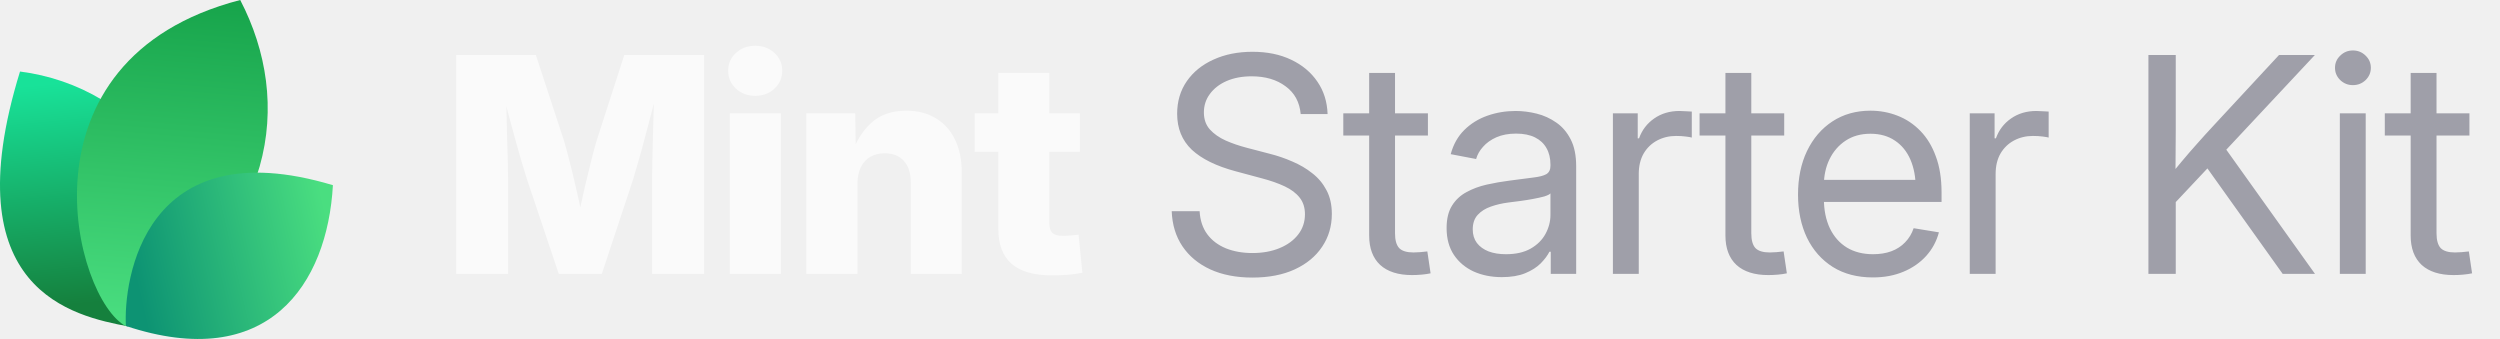
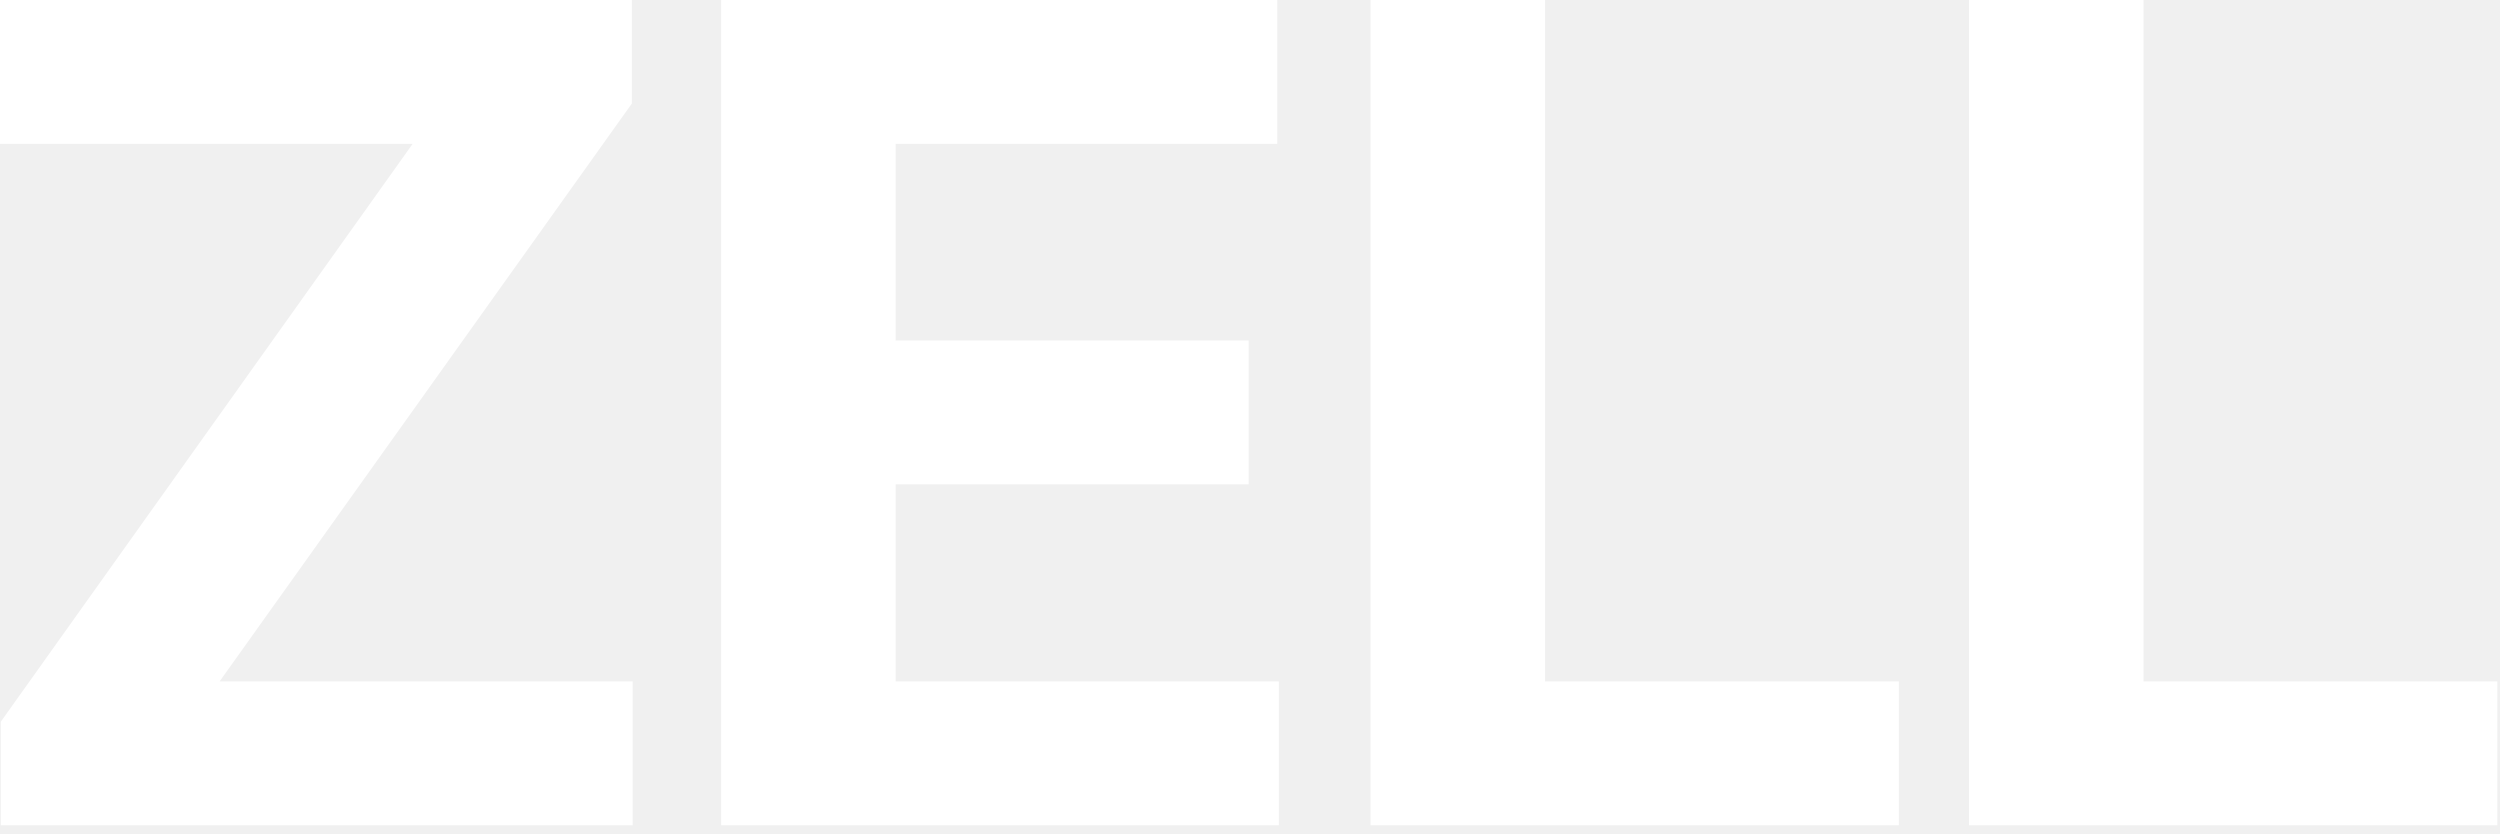
- <svg xmlns="http://www.w3.org/2000/svg" width="177" height="24" viewBox="0 0 177 24" fill="none">
-   <path d="M9.061 23.108C5.268 22.377 -3.391 20.627 1.417 5.064C9.634 6.099 16.973 14.064 9.061 23.108Z" fill="url(#paint0_linear_17557_2145)" />
-   <path d="M8.919 23.094C5.276 21.222 0.784 4.209 17.007 0C20.757 7.193 19.621 16.545 8.919 23.094Z" fill="url(#paint1_linear_17557_2145)" />
-   <path d="M8.914 23.079C8.735 19.882 10.159 9.085 23.57 13.111C23.181 20.123 18.984 26.418 8.914 23.079Z" fill="url(#paint2_linear_17557_2145)" />
-   <path d="M32.301 19.392V3.894H37.938L39.925 9.948C40.036 10.315 40.164 10.787 40.31 11.362C40.462 11.938 40.611 12.552 40.757 13.204C40.91 13.855 41.048 14.483 41.173 15.086C41.305 15.682 41.412 16.192 41.495 16.615H40.695C40.771 16.192 40.871 15.682 40.996 15.086C41.128 14.49 41.267 13.866 41.412 13.214C41.565 12.562 41.714 11.948 41.86 11.373C42.005 10.79 42.133 10.315 42.244 9.948L44.2 3.894H49.848V19.392H46.166V12.704C46.166 12.357 46.173 11.917 46.187 11.383C46.2 10.849 46.214 10.27 46.228 9.646C46.249 9.022 46.266 8.391 46.28 7.753C46.301 7.115 46.311 6.519 46.311 5.964H46.623C46.485 6.561 46.332 7.181 46.166 7.826C45.999 8.471 45.833 9.102 45.666 9.719C45.507 10.336 45.351 10.901 45.198 11.414C45.053 11.928 44.928 12.357 44.824 12.704L42.608 19.392H39.561L37.314 12.704C37.203 12.357 37.072 11.928 36.919 11.414C36.773 10.901 36.614 10.34 36.441 9.729C36.274 9.112 36.104 8.481 35.931 7.836C35.764 7.192 35.608 6.567 35.463 5.964H35.827C35.834 6.512 35.844 7.105 35.858 7.743C35.872 8.374 35.886 9.005 35.9 9.636C35.92 10.26 35.938 10.839 35.952 11.373C35.965 11.907 35.972 12.351 35.972 12.704V19.392H32.301ZM51.668 19.392V8.024H55.288V19.392H51.668ZM53.468 6.786C52.927 6.786 52.473 6.616 52.105 6.276C51.738 5.93 51.554 5.507 51.554 5.007C51.554 4.508 51.738 4.088 52.105 3.749C52.473 3.409 52.927 3.239 53.468 3.239C54.009 3.239 54.463 3.409 54.83 3.749C55.198 4.082 55.382 4.501 55.382 5.007C55.382 5.507 55.198 5.93 54.83 6.276C54.463 6.616 54.009 6.786 53.468 6.786ZM60.708 13.027V19.392H57.088V8.024H60.551L60.593 10.967H60.281C60.593 10.024 61.061 9.268 61.685 8.7C62.309 8.124 63.138 7.836 64.171 7.836C64.975 7.836 65.672 8.017 66.262 8.377C66.851 8.731 67.302 9.234 67.614 9.885C67.933 10.537 68.092 11.307 68.092 12.194V19.392H64.483V12.912C64.483 12.26 64.32 11.754 63.994 11.394C63.675 11.033 63.221 10.853 62.632 10.853C62.25 10.853 61.914 10.936 61.623 11.102C61.332 11.269 61.106 11.515 60.947 11.841C60.787 12.16 60.708 12.555 60.708 13.027ZM76.456 8.024V10.749H69.008V8.024H76.456ZM70.683 5.163H74.292V15.783C74.292 16.102 74.361 16.334 74.5 16.48C74.646 16.625 74.899 16.698 75.259 16.698C75.405 16.698 75.596 16.688 75.831 16.667C76.074 16.646 76.251 16.629 76.362 16.615L76.632 19.309C76.313 19.378 75.963 19.427 75.582 19.455C75.207 19.482 74.836 19.496 74.469 19.496C73.2 19.496 72.25 19.222 71.619 18.674C70.995 18.127 70.683 17.308 70.683 16.22V5.163Z" fill="#FAFAFA" />
-   <path d="M88.667 19.652C87.523 19.652 86.528 19.458 85.682 19.07C84.843 18.681 84.188 18.137 83.716 17.437C83.245 16.736 82.992 15.908 82.957 14.951H84.933C84.968 15.596 85.148 16.14 85.474 16.584C85.8 17.021 86.24 17.354 86.795 17.582C87.35 17.804 87.974 17.915 88.667 17.915C89.388 17.915 90.026 17.801 90.581 17.572C91.143 17.343 91.583 17.024 91.902 16.615C92.228 16.199 92.391 15.717 92.391 15.169C92.391 14.698 92.266 14.306 92.017 13.994C91.767 13.675 91.413 13.408 90.956 13.193C90.498 12.978 89.954 12.787 89.323 12.621L87.502 12.132C86.123 11.765 85.082 11.255 84.382 10.603C83.689 9.944 83.342 9.095 83.342 8.055C83.342 7.174 83.571 6.404 84.028 5.746C84.486 5.087 85.117 4.577 85.921 4.217C86.726 3.849 87.645 3.666 88.678 3.666C89.718 3.666 90.63 3.853 91.413 4.227C92.204 4.602 92.824 5.122 93.275 5.787C93.726 6.446 93.965 7.209 93.993 8.076H92.089C92.013 7.23 91.656 6.574 91.018 6.11C90.387 5.638 89.586 5.403 88.615 5.403C87.95 5.403 87.36 5.513 86.847 5.735C86.341 5.957 85.946 6.262 85.661 6.651C85.377 7.032 85.235 7.469 85.235 7.961C85.235 8.447 85.377 8.849 85.661 9.168C85.946 9.48 86.317 9.74 86.774 9.948C87.232 10.149 87.724 10.319 88.251 10.457L89.884 10.884C90.439 11.023 90.977 11.206 91.496 11.435C92.023 11.657 92.495 11.934 92.911 12.267C93.334 12.593 93.67 12.995 93.92 13.474C94.17 13.945 94.294 14.504 94.294 15.149C94.294 16.015 94.066 16.788 93.608 17.468C93.157 18.148 92.512 18.681 91.673 19.07C90.834 19.458 89.832 19.652 88.667 19.652ZM101.097 8.024V9.594H95.106V8.024H101.097ZM96.937 5.163H98.767V16.521C98.767 17 98.865 17.347 99.059 17.562C99.26 17.77 99.6 17.874 100.078 17.874C100.21 17.874 100.366 17.867 100.546 17.853C100.733 17.832 100.903 17.815 101.056 17.801L101.285 19.351C101.097 19.392 100.886 19.423 100.65 19.444C100.414 19.465 100.189 19.475 99.974 19.475C98.996 19.475 98.244 19.236 97.717 18.758C97.197 18.272 96.937 17.579 96.937 16.677V5.163ZM106.33 19.621C105.595 19.621 104.932 19.489 104.343 19.226C103.754 18.955 103.285 18.564 102.939 18.05C102.592 17.53 102.419 16.896 102.419 16.147C102.419 15.495 102.547 14.965 102.804 14.556C103.06 14.146 103.403 13.828 103.833 13.599C104.263 13.363 104.742 13.186 105.269 13.068C105.796 12.95 106.333 12.857 106.881 12.787C107.574 12.69 108.132 12.617 108.555 12.569C108.978 12.52 109.287 12.441 109.481 12.33C109.675 12.212 109.772 12.014 109.772 11.737V11.654C109.772 11.203 109.679 10.815 109.492 10.489C109.311 10.163 109.041 9.91 108.68 9.729C108.32 9.549 107.872 9.459 107.338 9.459C106.805 9.459 106.34 9.546 105.945 9.719C105.556 9.892 105.241 10.118 104.998 10.395C104.755 10.665 104.593 10.953 104.509 11.258L102.71 10.915C102.897 10.222 103.22 9.65 103.677 9.199C104.135 8.748 104.679 8.412 105.31 8.19C105.941 7.968 106.607 7.857 107.307 7.857C107.8 7.857 108.295 7.92 108.795 8.044C109.301 8.169 109.765 8.381 110.188 8.679C110.611 8.97 110.951 9.369 111.208 9.875C111.464 10.374 111.593 11.005 111.593 11.768V19.392H109.793V17.822H109.7C109.568 18.085 109.363 18.359 109.086 18.643C108.809 18.921 108.444 19.153 107.994 19.34C107.543 19.527 106.988 19.621 106.33 19.621ZM106.621 17.998C107.321 17.998 107.904 17.867 108.368 17.603C108.84 17.333 109.19 16.986 109.419 16.563C109.654 16.133 109.772 15.682 109.772 15.211V13.692C109.703 13.769 109.554 13.841 109.325 13.911C109.096 13.973 108.829 14.032 108.524 14.088C108.226 14.143 107.921 14.192 107.609 14.233C107.304 14.275 107.033 14.309 106.798 14.337C106.354 14.393 105.938 14.49 105.549 14.628C105.168 14.76 104.86 14.954 104.624 15.211C104.388 15.467 104.27 15.811 104.27 16.241C104.27 16.615 104.367 16.934 104.561 17.198C104.762 17.461 105.04 17.662 105.393 17.801C105.747 17.933 106.156 17.998 106.621 17.998ZM114.193 19.392V8.024H115.951V9.792H116.045C116.253 9.209 116.61 8.741 117.116 8.388C117.622 8.034 118.219 7.857 118.905 7.857C119.058 7.857 119.217 7.864 119.384 7.878C119.55 7.885 119.682 7.892 119.779 7.899V9.74C119.716 9.719 119.578 9.695 119.363 9.667C119.155 9.639 118.922 9.625 118.666 9.625C118.174 9.625 117.726 9.733 117.324 9.948C116.922 10.163 116.603 10.471 116.367 10.874C116.138 11.276 116.024 11.758 116.024 12.319V19.392H114.193ZM126.322 8.024V9.594H120.33V8.024H126.322ZM122.161 5.163H123.992V16.521C123.992 17 124.089 17.347 124.283 17.562C124.484 17.77 124.824 17.874 125.302 17.874C125.434 17.874 125.59 17.867 125.77 17.853C125.958 17.832 126.127 17.815 126.28 17.801L126.509 19.351C126.322 19.392 126.11 19.423 125.874 19.444C125.639 19.465 125.413 19.475 125.198 19.475C124.221 19.475 123.468 19.236 122.941 18.758C122.421 18.272 122.161 17.579 122.161 16.677V5.163ZM132.604 19.642C131.502 19.642 130.555 19.396 129.765 18.903C128.974 18.404 128.364 17.714 127.934 16.834C127.511 15.946 127.3 14.927 127.3 13.775C127.3 12.611 127.511 11.584 127.934 10.697C128.364 9.802 128.964 9.102 129.734 8.596C130.51 8.089 131.408 7.836 132.428 7.836C133.1 7.836 133.738 7.954 134.341 8.19C134.952 8.426 135.489 8.783 135.954 9.261C136.425 9.74 136.793 10.343 137.056 11.071C137.327 11.792 137.462 12.645 137.462 13.63V14.296H128.433V12.735H136.463L135.631 13.297C135.631 12.541 135.506 11.876 135.257 11.3C135.007 10.725 134.643 10.277 134.165 9.958C133.686 9.632 133.107 9.469 132.428 9.469C131.748 9.469 131.162 9.632 130.67 9.958C130.177 10.284 129.796 10.725 129.526 11.279C129.262 11.827 129.13 12.441 129.13 13.12V14.046C129.13 14.864 129.273 15.572 129.557 16.168C129.841 16.757 130.243 17.211 130.763 17.53C131.283 17.842 131.901 17.998 132.615 17.998C133.093 17.998 133.523 17.929 133.905 17.79C134.293 17.645 134.619 17.433 134.882 17.156C135.153 16.879 135.354 16.546 135.486 16.157L137.275 16.449C137.108 17.08 136.81 17.634 136.38 18.113C135.95 18.591 135.413 18.966 134.768 19.236C134.123 19.507 133.402 19.642 132.604 19.642ZM139.459 19.392V8.024H141.217V9.792H141.311C141.519 9.209 141.876 8.741 142.382 8.388C142.888 8.034 143.485 7.857 144.171 7.857C144.324 7.857 144.483 7.864 144.649 7.878C144.816 7.885 144.948 7.892 145.045 7.899V9.74C144.982 9.719 144.844 9.695 144.629 9.667C144.421 9.639 144.188 9.625 143.932 9.625C143.439 9.625 142.992 9.733 142.59 9.948C142.188 10.163 141.869 10.471 141.633 10.874C141.404 11.276 141.29 11.758 141.29 12.319V19.392H139.459ZM153.429 14.961V12.715C153.783 12.257 154.136 11.82 154.49 11.404C154.844 10.981 155.204 10.565 155.572 10.156C155.939 9.74 156.314 9.327 156.695 8.918L161.355 3.894H163.893L157.277 10.967H157.184L153.429 14.961ZM152.108 19.392V3.894H154.043V9.241L154.022 12.559L154.043 13.505V19.392H152.108ZM161.615 19.392L155.967 11.477L157.173 9.969L163.903 19.392H161.615ZM165.661 19.392V8.024H167.492V19.392H165.661ZM166.587 6.027C166.24 6.027 165.942 5.909 165.692 5.673C165.443 5.43 165.318 5.139 165.318 4.799C165.318 4.459 165.443 4.172 165.692 3.936C165.942 3.693 166.24 3.572 166.587 3.572C166.934 3.572 167.232 3.693 167.482 3.936C167.731 4.172 167.856 4.459 167.856 4.799C167.856 5.139 167.731 5.43 167.482 5.673C167.232 5.909 166.934 6.027 166.587 6.027ZM174.836 8.024V9.594H168.844V8.024H174.836ZM170.675 5.163H172.506V16.521C172.506 17 172.603 17.347 172.797 17.562C172.998 17.77 173.338 17.874 173.816 17.874C173.948 17.874 174.104 17.867 174.284 17.853C174.472 17.832 174.641 17.815 174.794 17.801L175.023 19.351C174.836 19.392 174.624 19.423 174.388 19.444C174.153 19.465 173.927 19.475 173.712 19.475C172.735 19.475 171.982 19.236 171.455 18.758C170.935 18.272 170.675 17.579 170.675 16.677V5.163Z" fill="#9F9FA9" />
-   <defs>
-     <linearGradient id="paint0_linear_17557_2145" x1="3.776" y1="5.916" x2="5.232" y2="21.559" gradientUnits="userSpaceOnUse">
-       <stop stop-color="#18E299" />
-       <stop offset="1" stop-color="#15803D" />
-     </linearGradient>
-     <linearGradient id="paint1_linear_17557_2145" x1="12.171" y1="-0.718" x2="10.19" y2="22.983" gradientUnits="userSpaceOnUse">
-       <stop stop-color="#16A34A" />
-       <stop offset="1" stop-color="#4ADE80" />
-     </linearGradient>
-     <linearGradient id="paint2_linear_17557_2145" x1="23.133" y1="15.353" x2="9.338" y2="18.52" gradientUnits="userSpaceOnUse">
-       <stop stop-color="#4ADE80" />
-       <stop offset="1" stop-color="#0D9373" />
-     </linearGradient>
-   </defs>
+ <svg xmlns="http://www.w3.org/2000/svg" width="141" height="47" viewBox="0 0 141 47" fill="none">
+   <path d="M111.053 46.545V0H120.894V38.432H140.848V46.545H111.053Z" fill="#FFFFFF" />
+   <path d="M77.3 46.545V0H87.141V38.432H107.096V46.545H77.3Z" fill="#FFFFFF" />
+   <path d="M40.673 46.545V0H72.037V8.114H50.514V19.204H70.423V27.318H50.514V38.432H72.127V46.545H40.673Z" fill="#FFFFFF" />
+   <path d="M0.045 46.545V40.705L23.273 8.114H0V0H35.636V5.841L12.386 38.432H35.682V46.545H0.045Z" fill="#FFFFFF" />
</svg>
